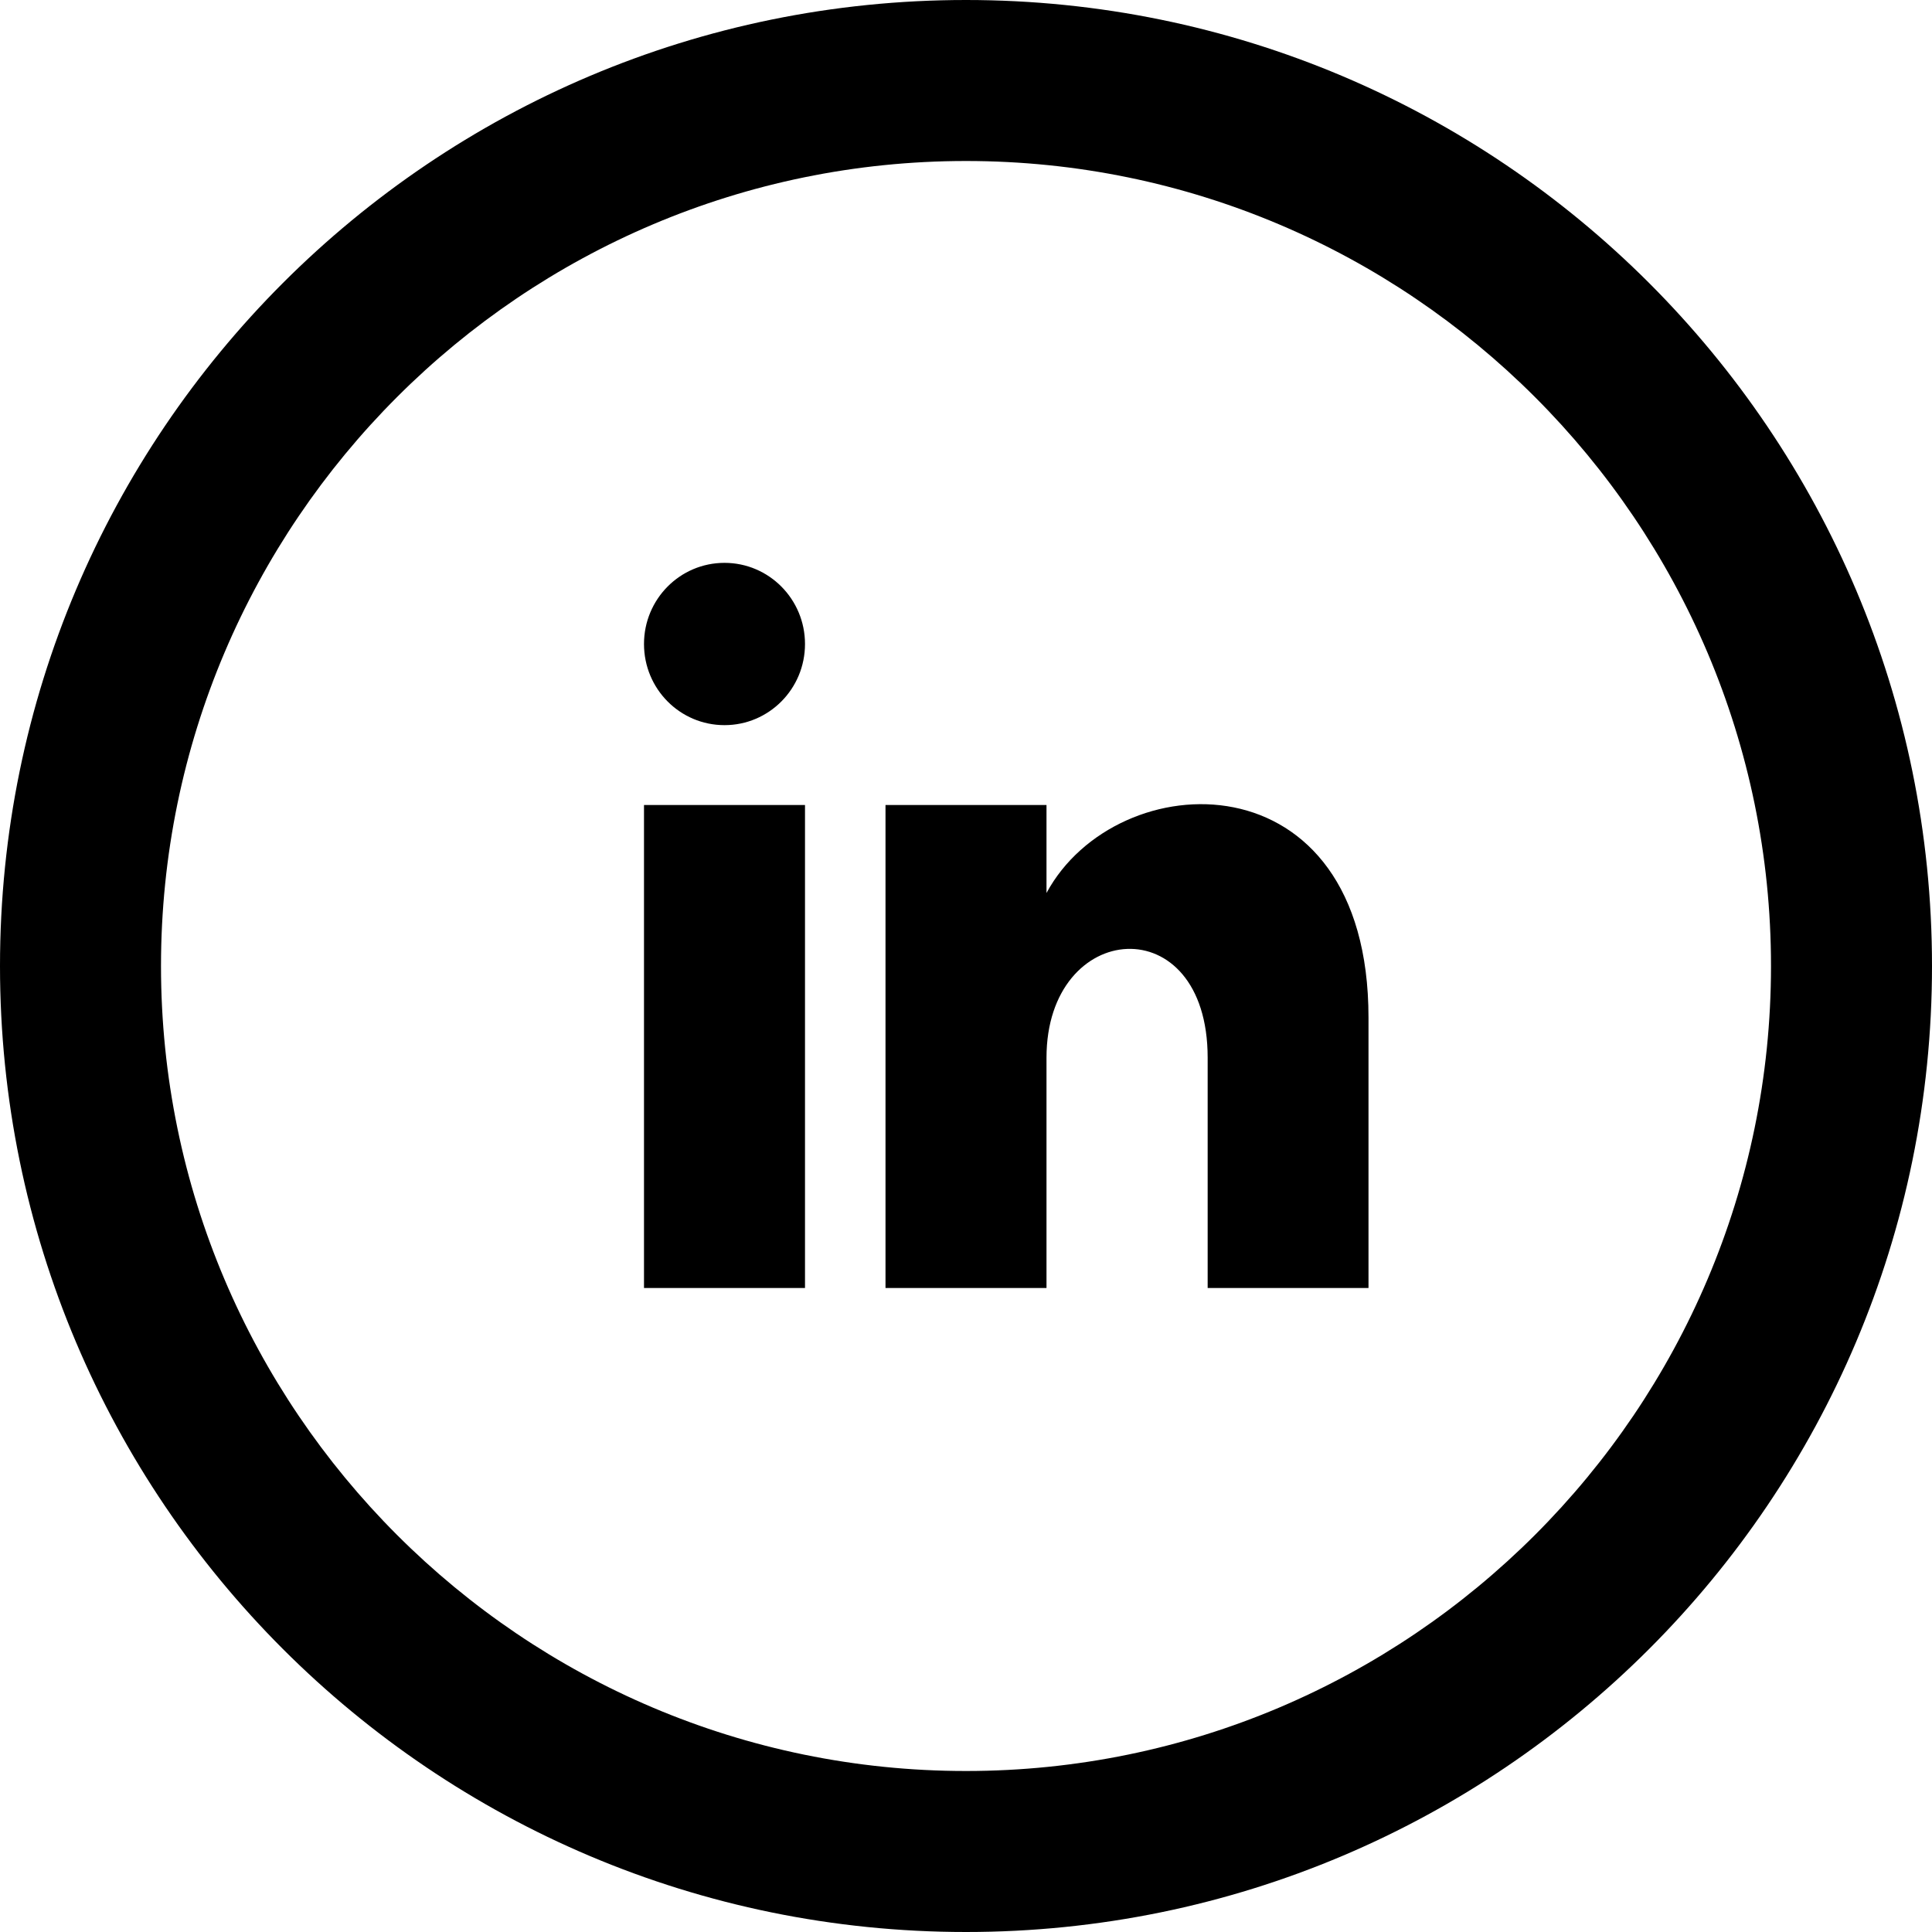
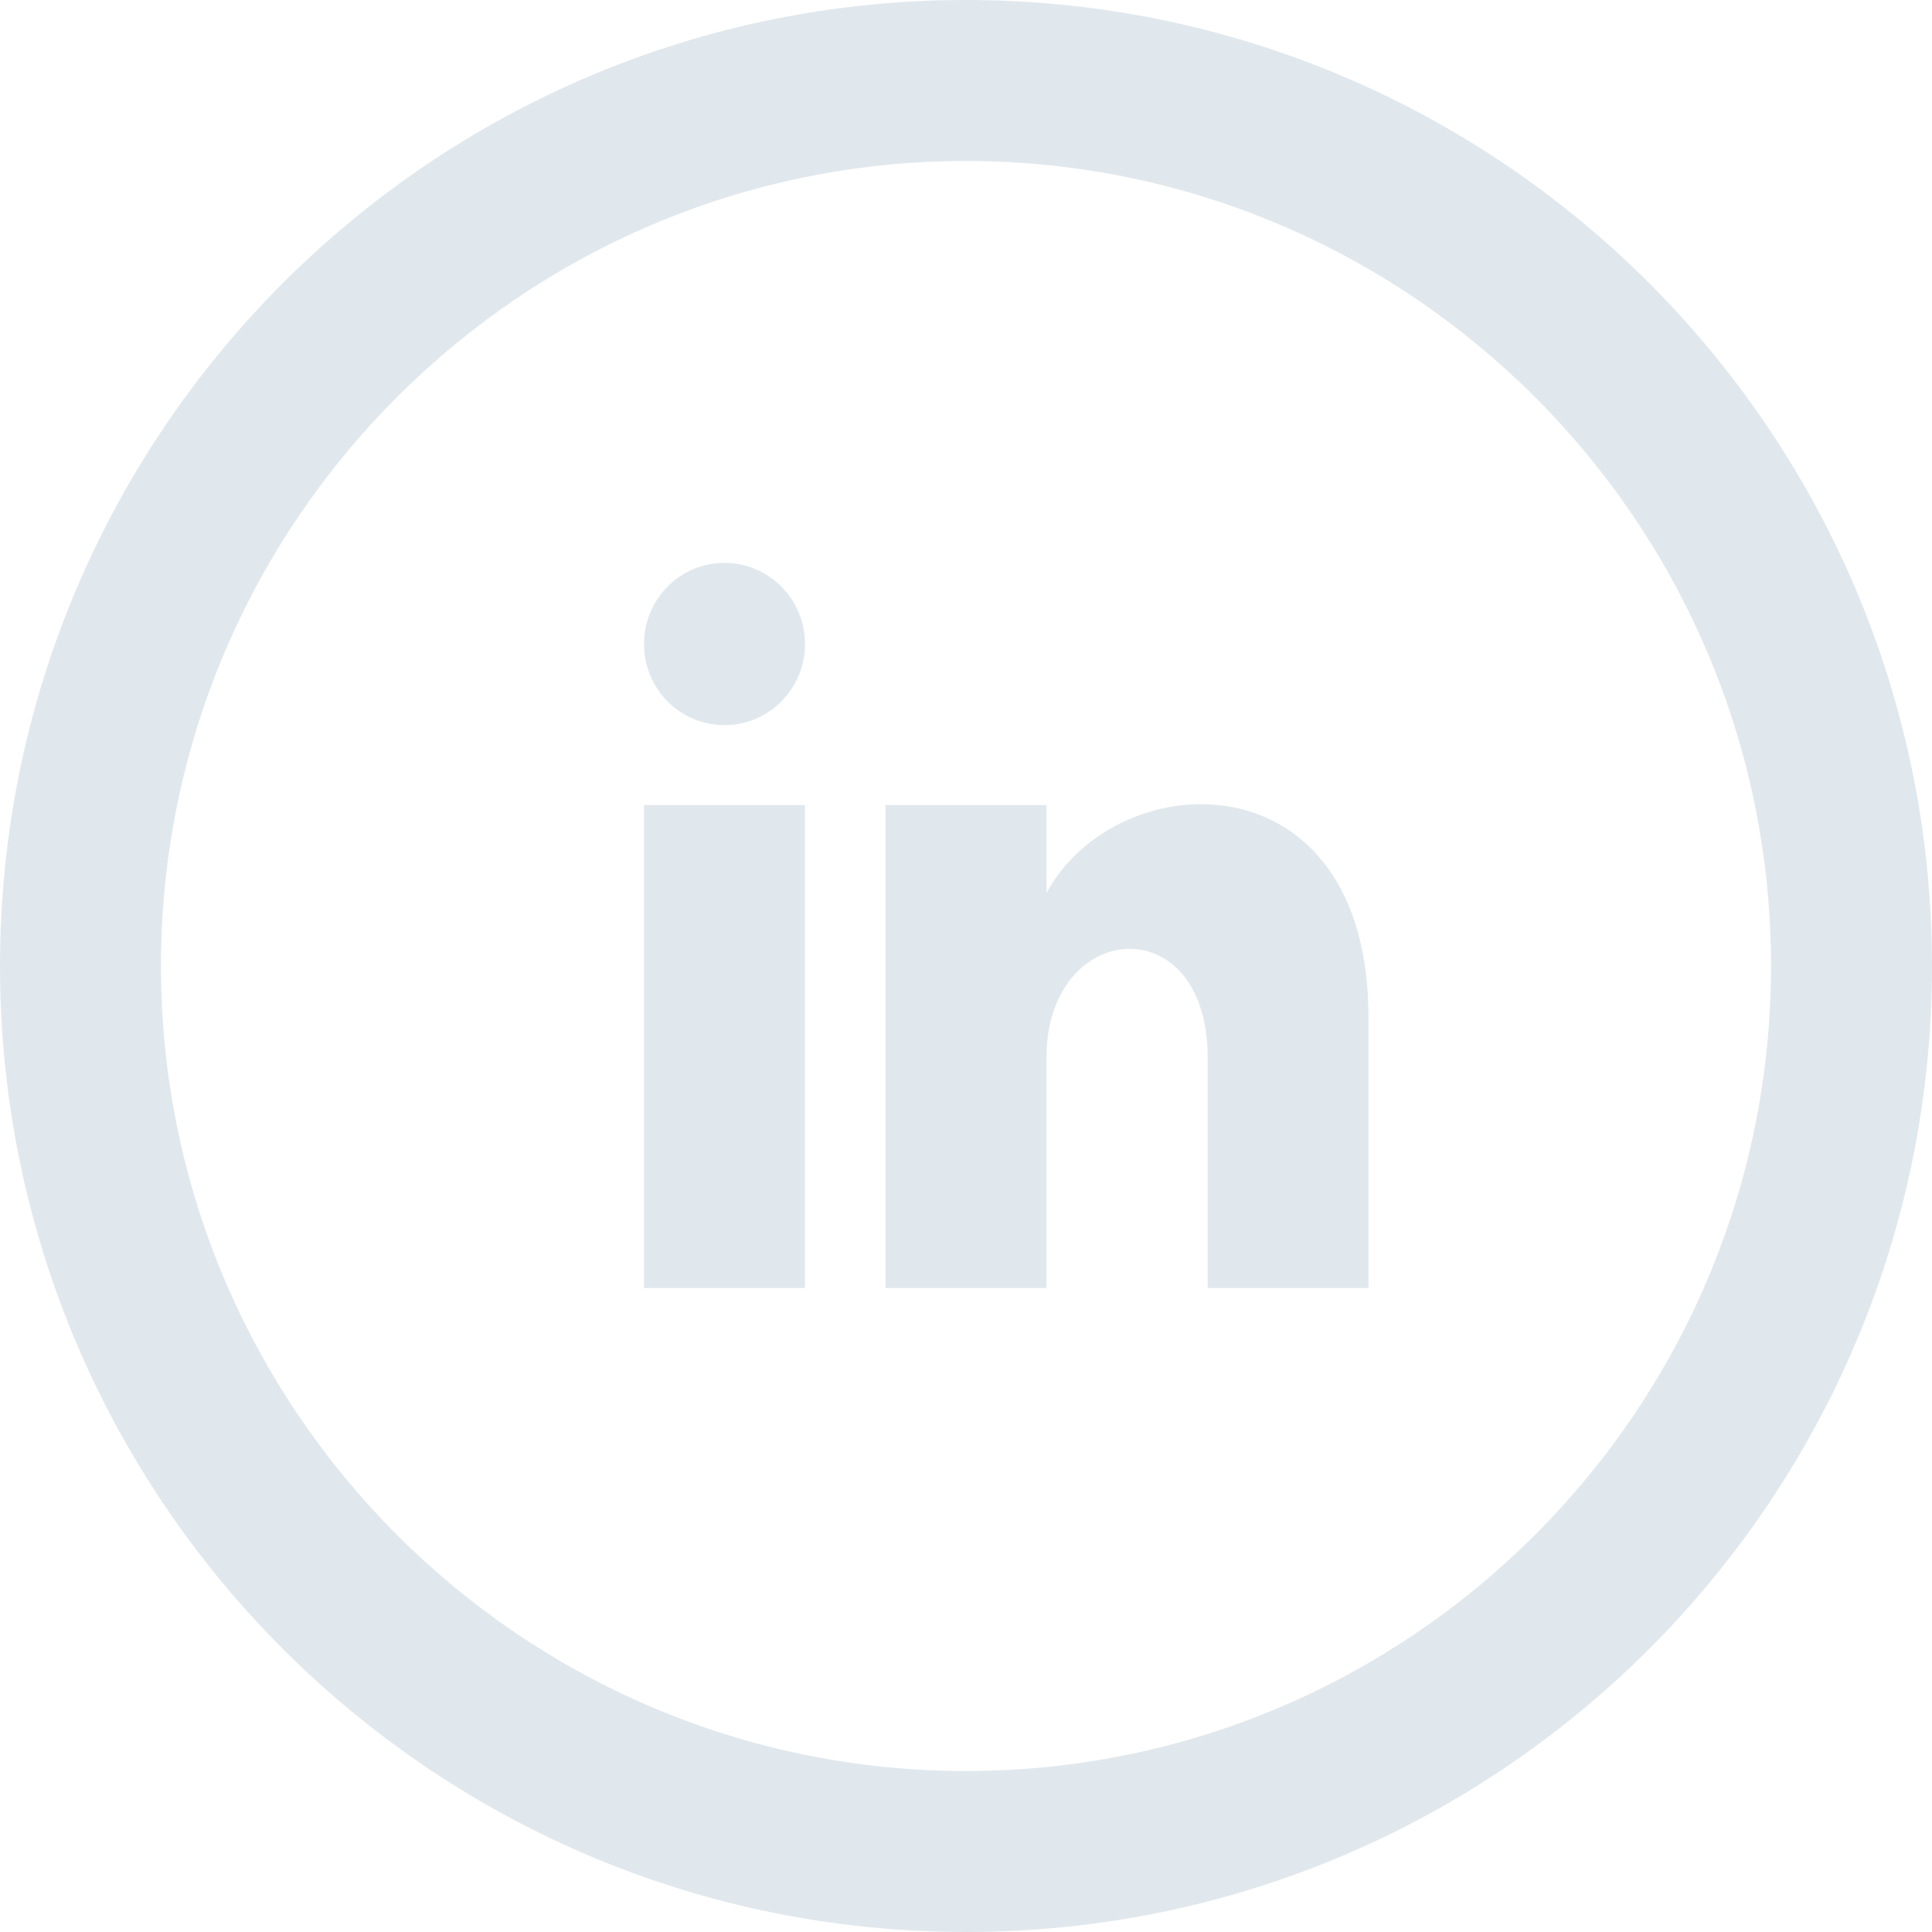
<svg xmlns="http://www.w3.org/2000/svg" width="24" height="24" viewBox="0 0 24 24">
-   <path d="M12 2c5.514 0 10 4.486 10 10s-4.486 10-10 10-10-4.486-10-10 4.486-10 10-10zm0-2c-6.627 0-12 5.373-12 12s5.373 12 12 12 12-5.373 12-12-5.373-12-12-12zm-2 8c0 .557-.447 1.008-1 1.008s-1-.45-1-1.008c0-.557.447-1.008 1-1.008s1 .452 1 1.008zm0 2h-2v6h2v-6zm3 0h-2v6h2v-2.861c0-1.722 2.002-1.881 2.002 0v2.861h1.998v-3.359c0-3.284-3.128-3.164-4-1.548v-1.093z" />
+   <path d="M12 2c5.514 0 10 4.486 10 10s-4.486 10-10 10-10-4.486-10-10 4.486-10 10-10zm0-2c-6.627 0-12 5.373-12 12s5.373 12 12 12 12-5.373 12-12-5.373-12-12-12zm-2 8c0 .557-.447 1.008-1 1.008s-1-.45-1-1.008c0-.557.447-1.008 1-1.008s1 .452 1 1.008zm0 2h-2v6h2v-6zm3 0h-2v6h2v-2.861c0-1.722 2.002-1.881 2.002 0v2.861h1.998v-3.359c0-3.284-3.128-3.164-4-1.548v-1.093z" fill="#E1E8ED" />
</svg>
